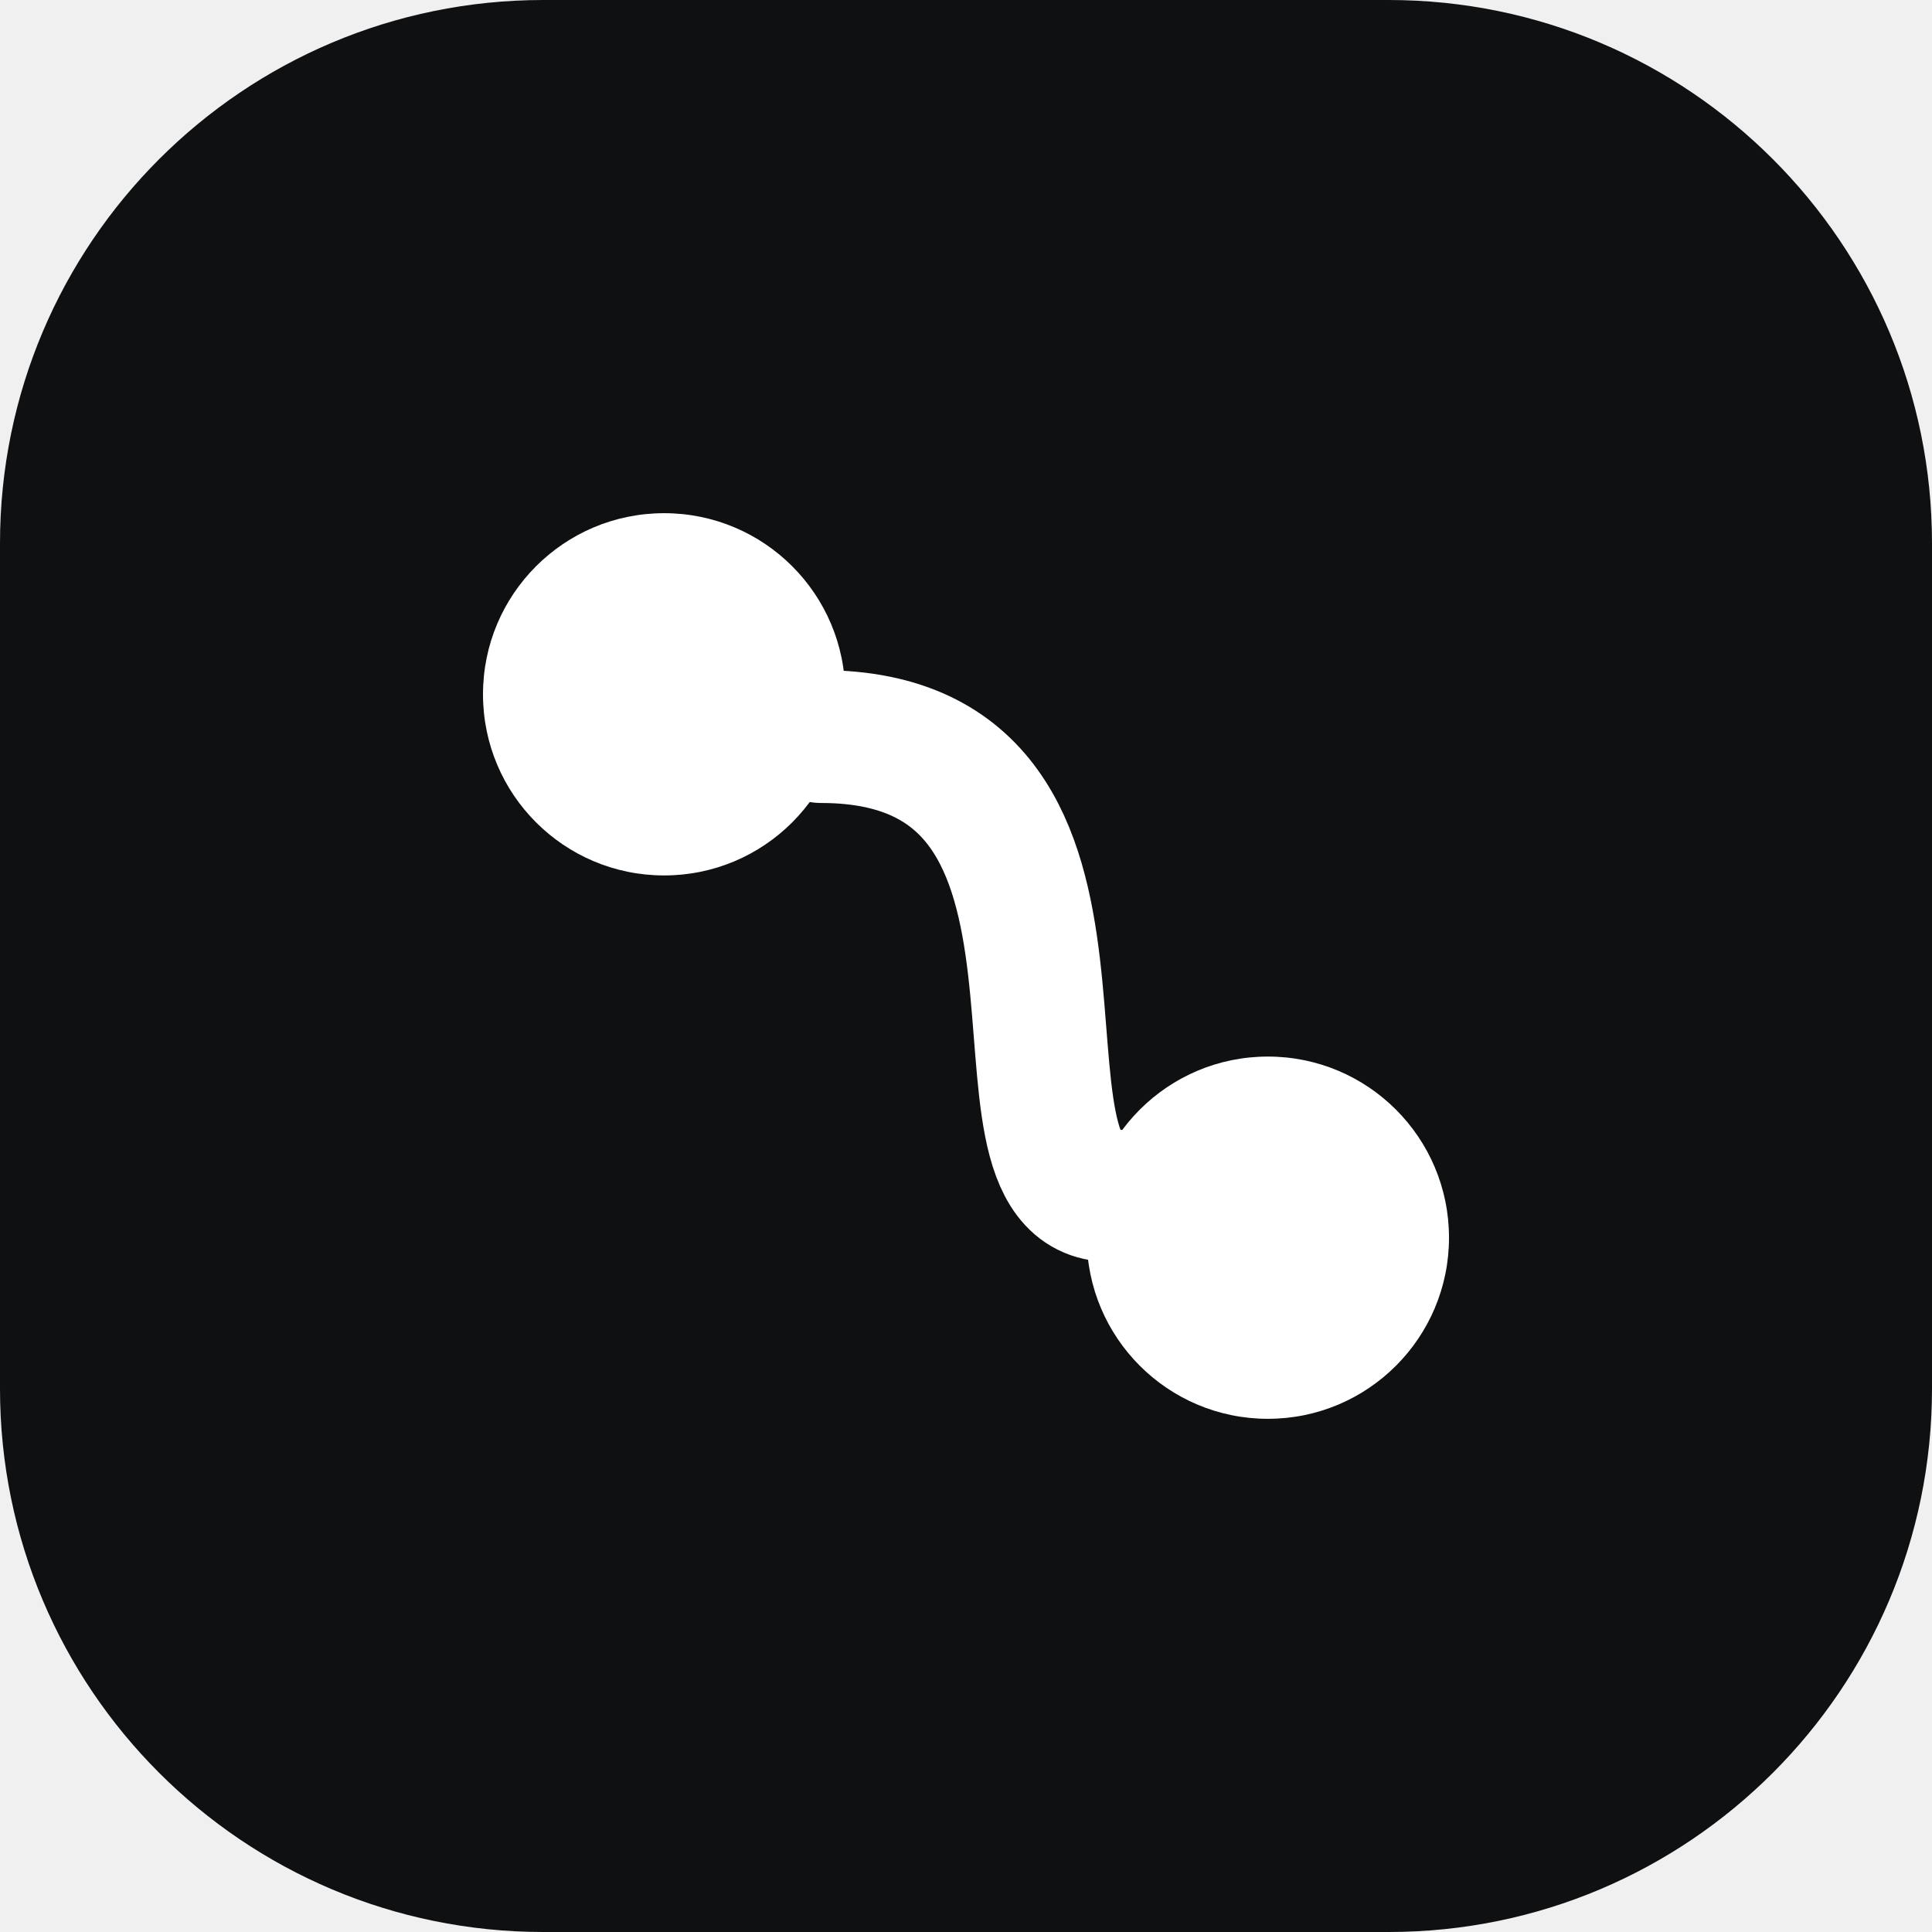
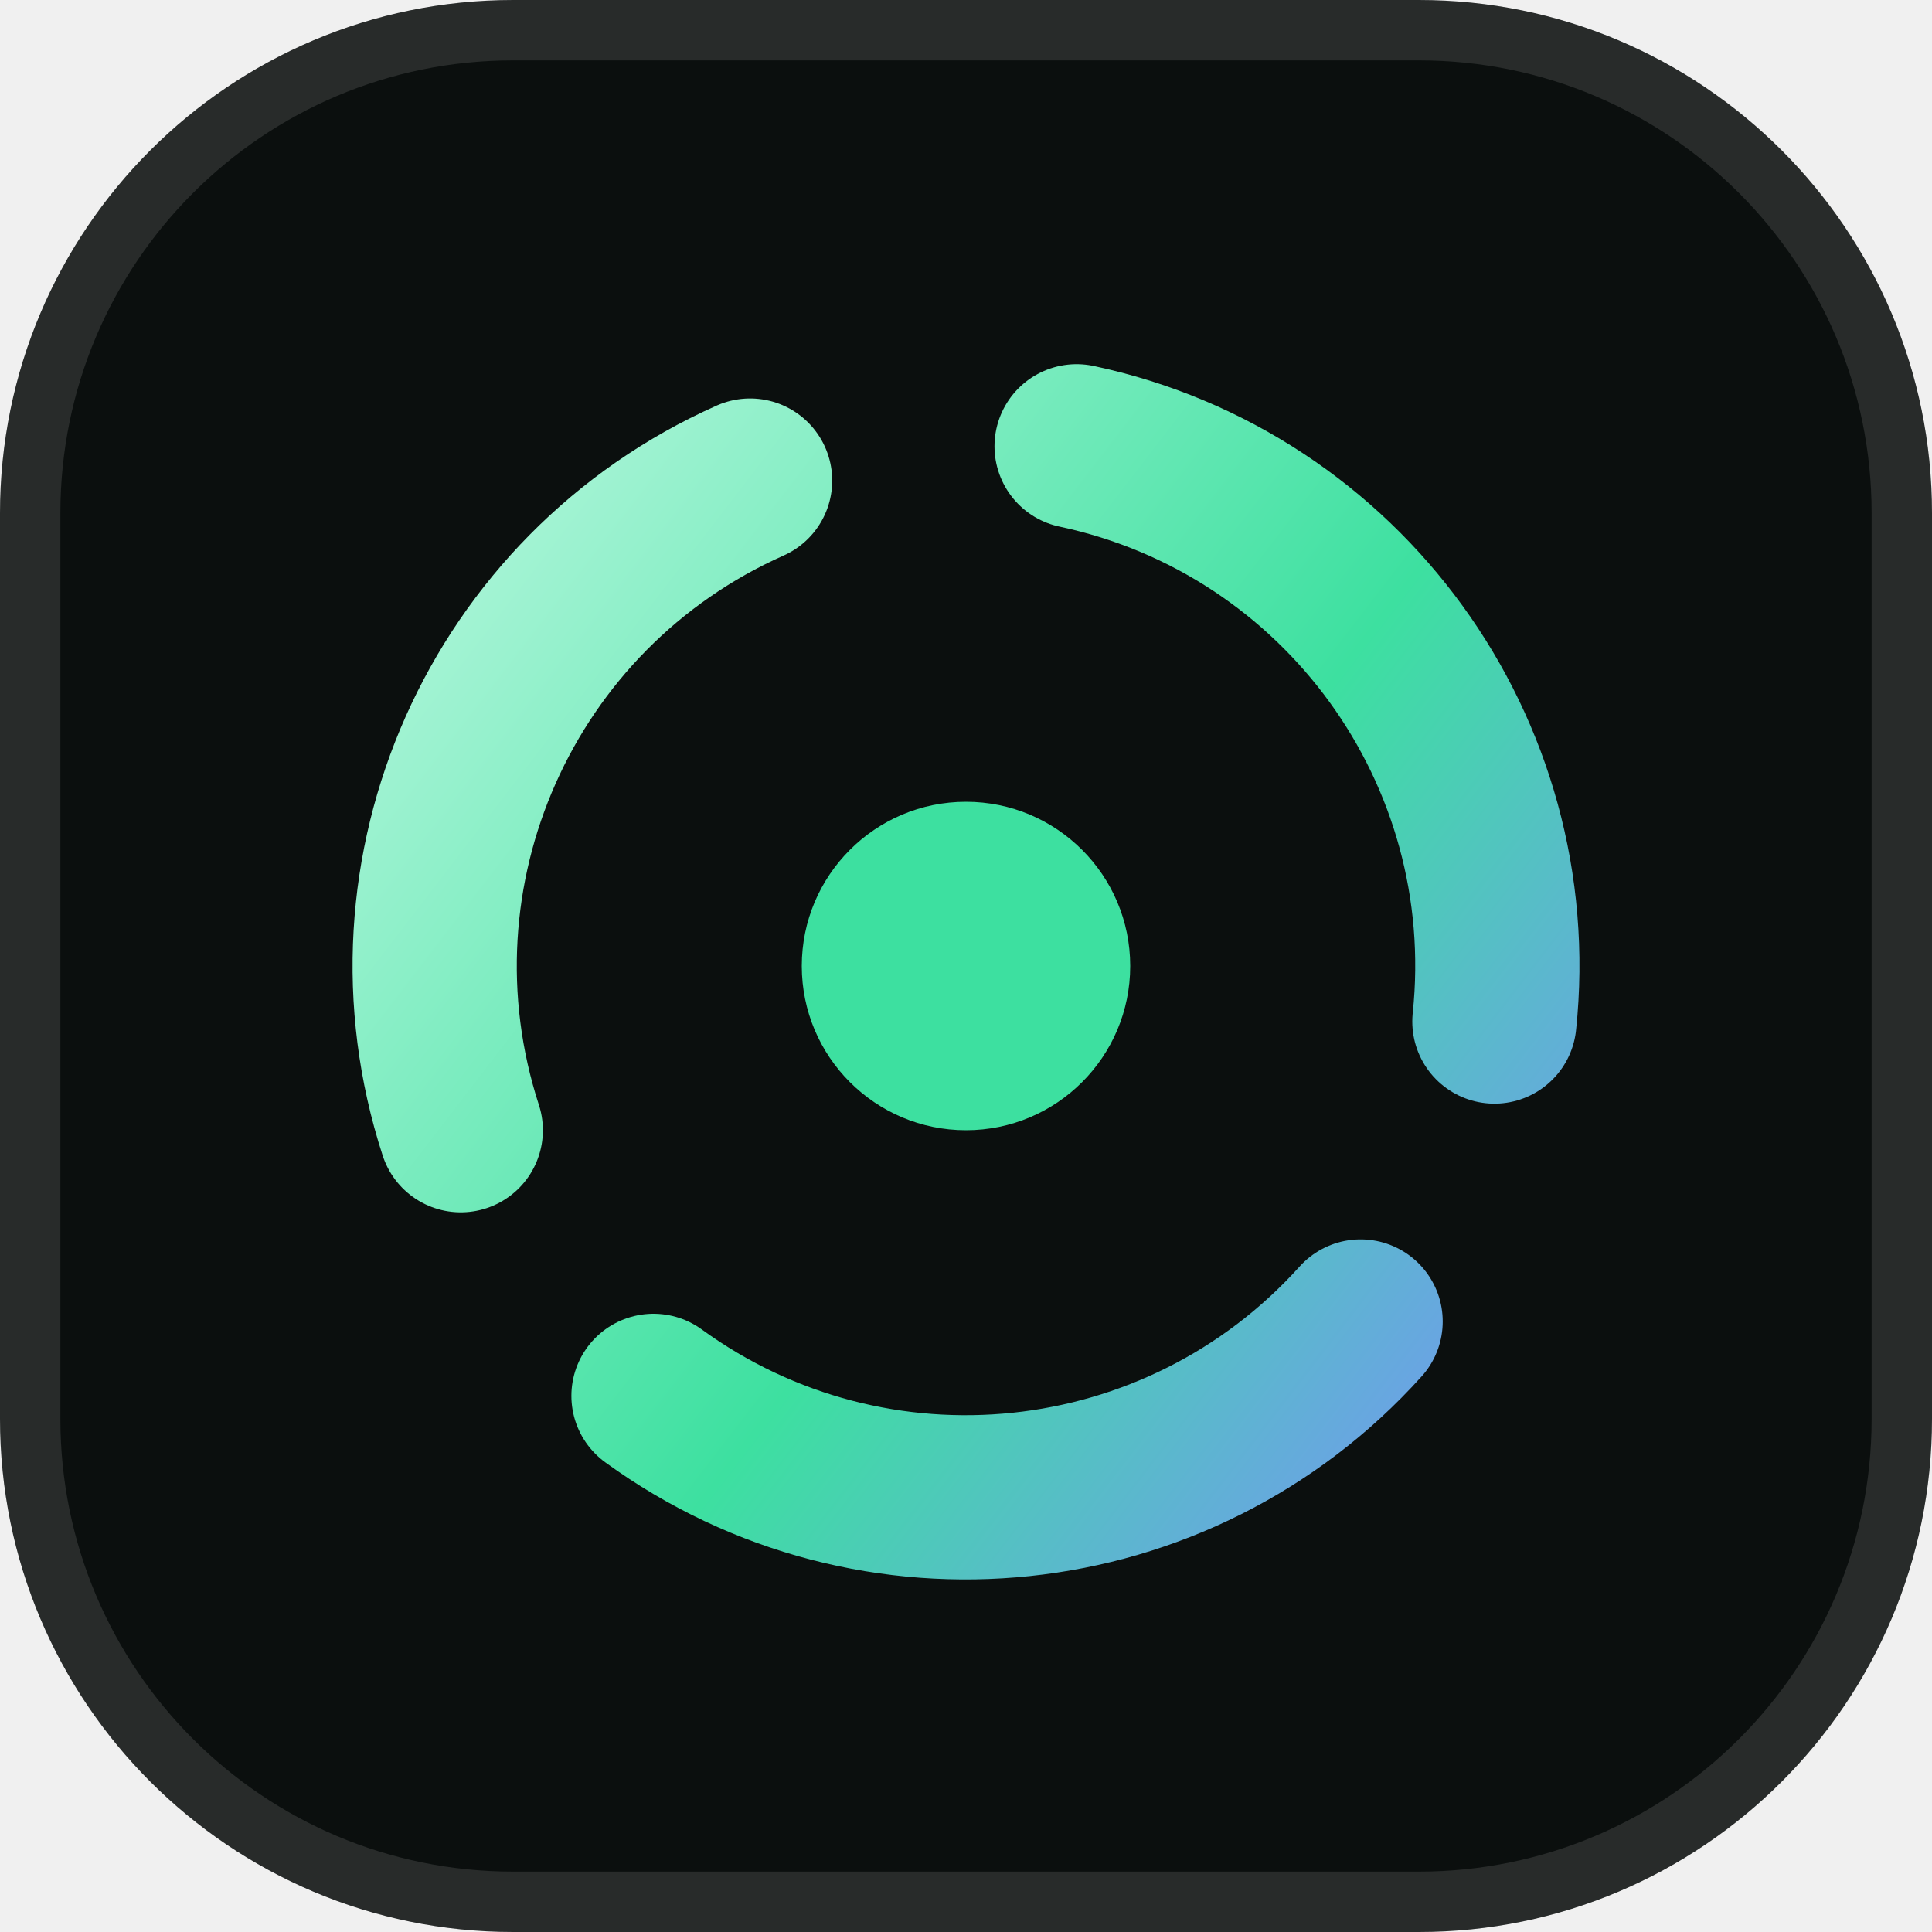
- <svg xmlns="http://www.w3.org/2000/svg" viewBox="0 0 32 32" role="img" aria-labelledby="t">
-   <rect width="32" height="32" rx="9" fill="#0F1012" />
-   <circle cx="11" cy="11.5" r="3" fill="#fff" />
-   <circle cx="21" cy="20.5" r="3" fill="#fff" />
-   <path d="M13.6 12.2c5.4 0 2.4 7.6 4.8 7.6" stroke="#fff" stroke-width="2.2" stroke-linecap="round" fill="none" />
+ <svg xmlns="http://www.w3.org/2000/svg" viewBox="0 0 32 32" width="32" height="32" role="img" aria-label="Orchestr">
+   <defs>
+     <linearGradient id="or-g" x1="4" y1="6" x2="30" y2="26" gradientUnits="userSpaceOnUse">
+       <stop offset="0" stop-color="#B6F7DD" />
+       <stop offset="0.55" stop-color="#3DE0A0" />
+       <stop offset="1" stop-color="#7C8BFF" />
+     </linearGradient>
+   </defs>
+   <rect width="32" height="32" rx="8.5" fill="#0B0F0E" />
+   <rect x="0.5" y="0.5" width="31" height="31" rx="8" fill="none" stroke="#FFFFFF" stroke-opacity="0.12" />
+   <g transform="translate(3.2 3.2) scale(0.8)">
+     <g fill="none" stroke="url(#or-g)" stroke-width="3.4" stroke-linecap="round">
+       <path d="M18.29 5.24A11 11 0 0 1 26.94 17.15" />
+       <path d="M24.17 23.36A11 11 0 0 1 9.53 24.90" />
+       <path d="M5.54 19.40A11 11 0 0 1 11.53 5.95" />
+     </g>
+     <circle cx="16" cy="16" r="3.4" fill="#3DE0A0" />
+   </g>
</svg>
